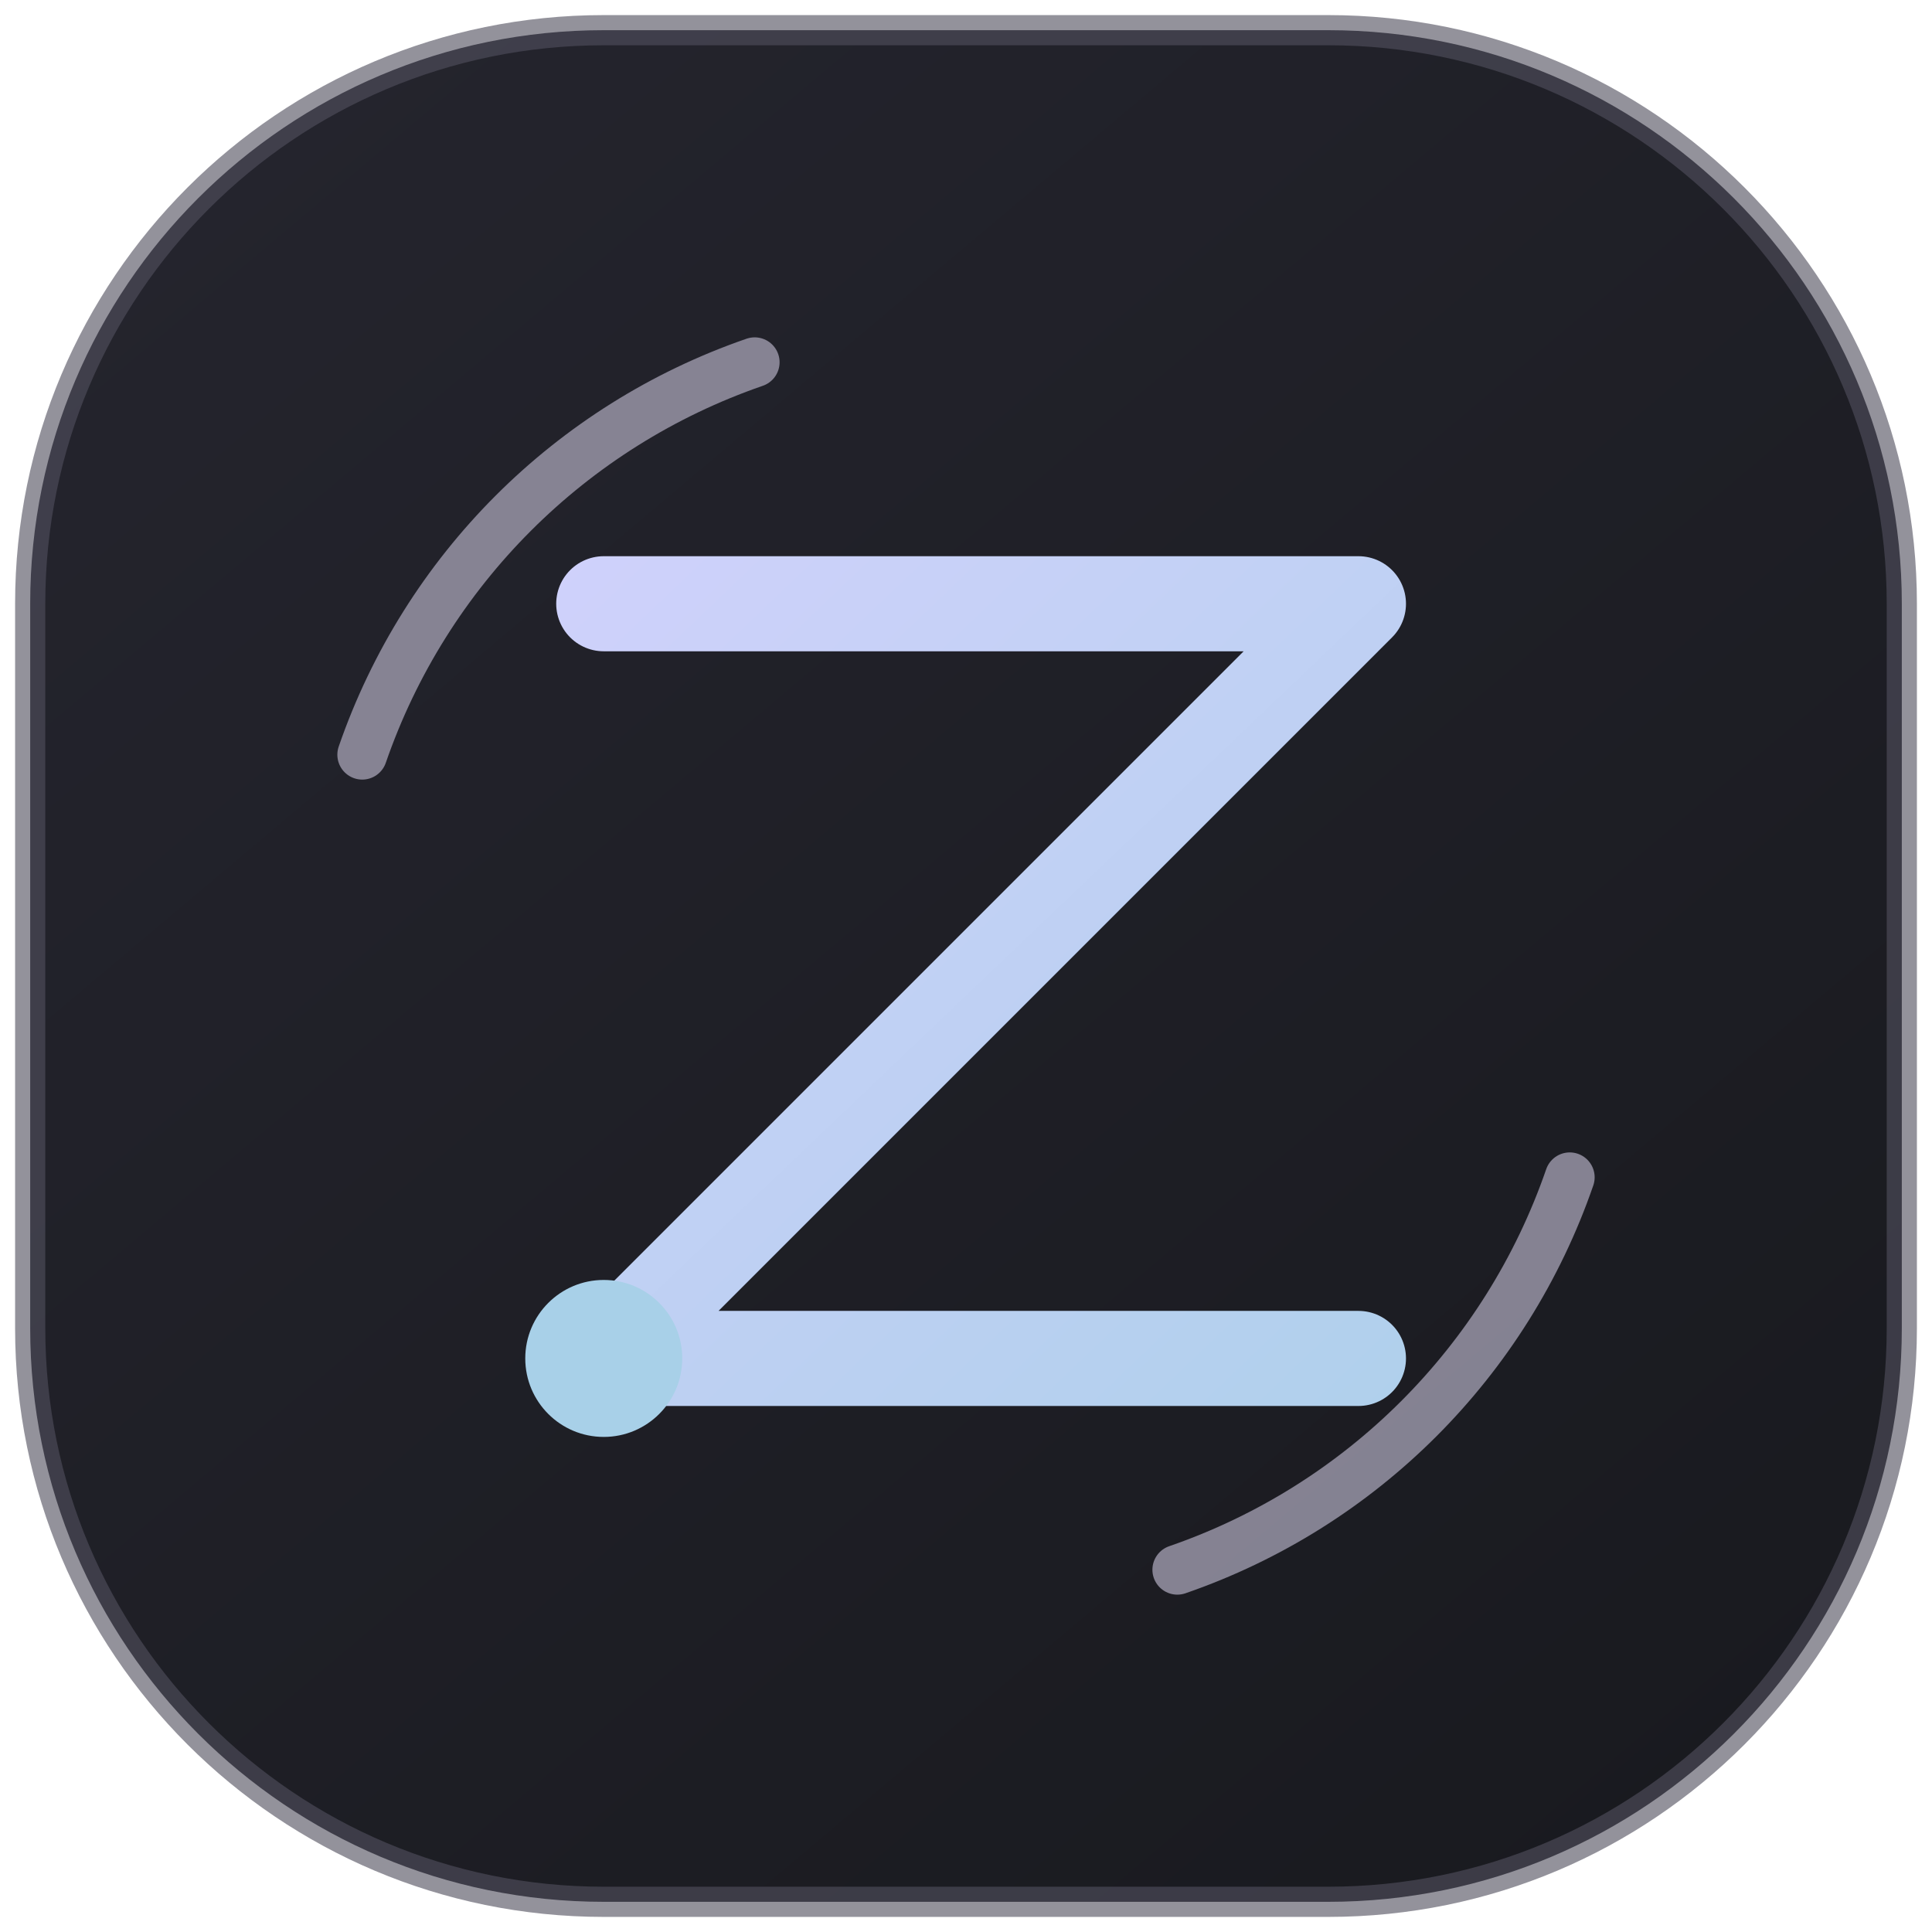
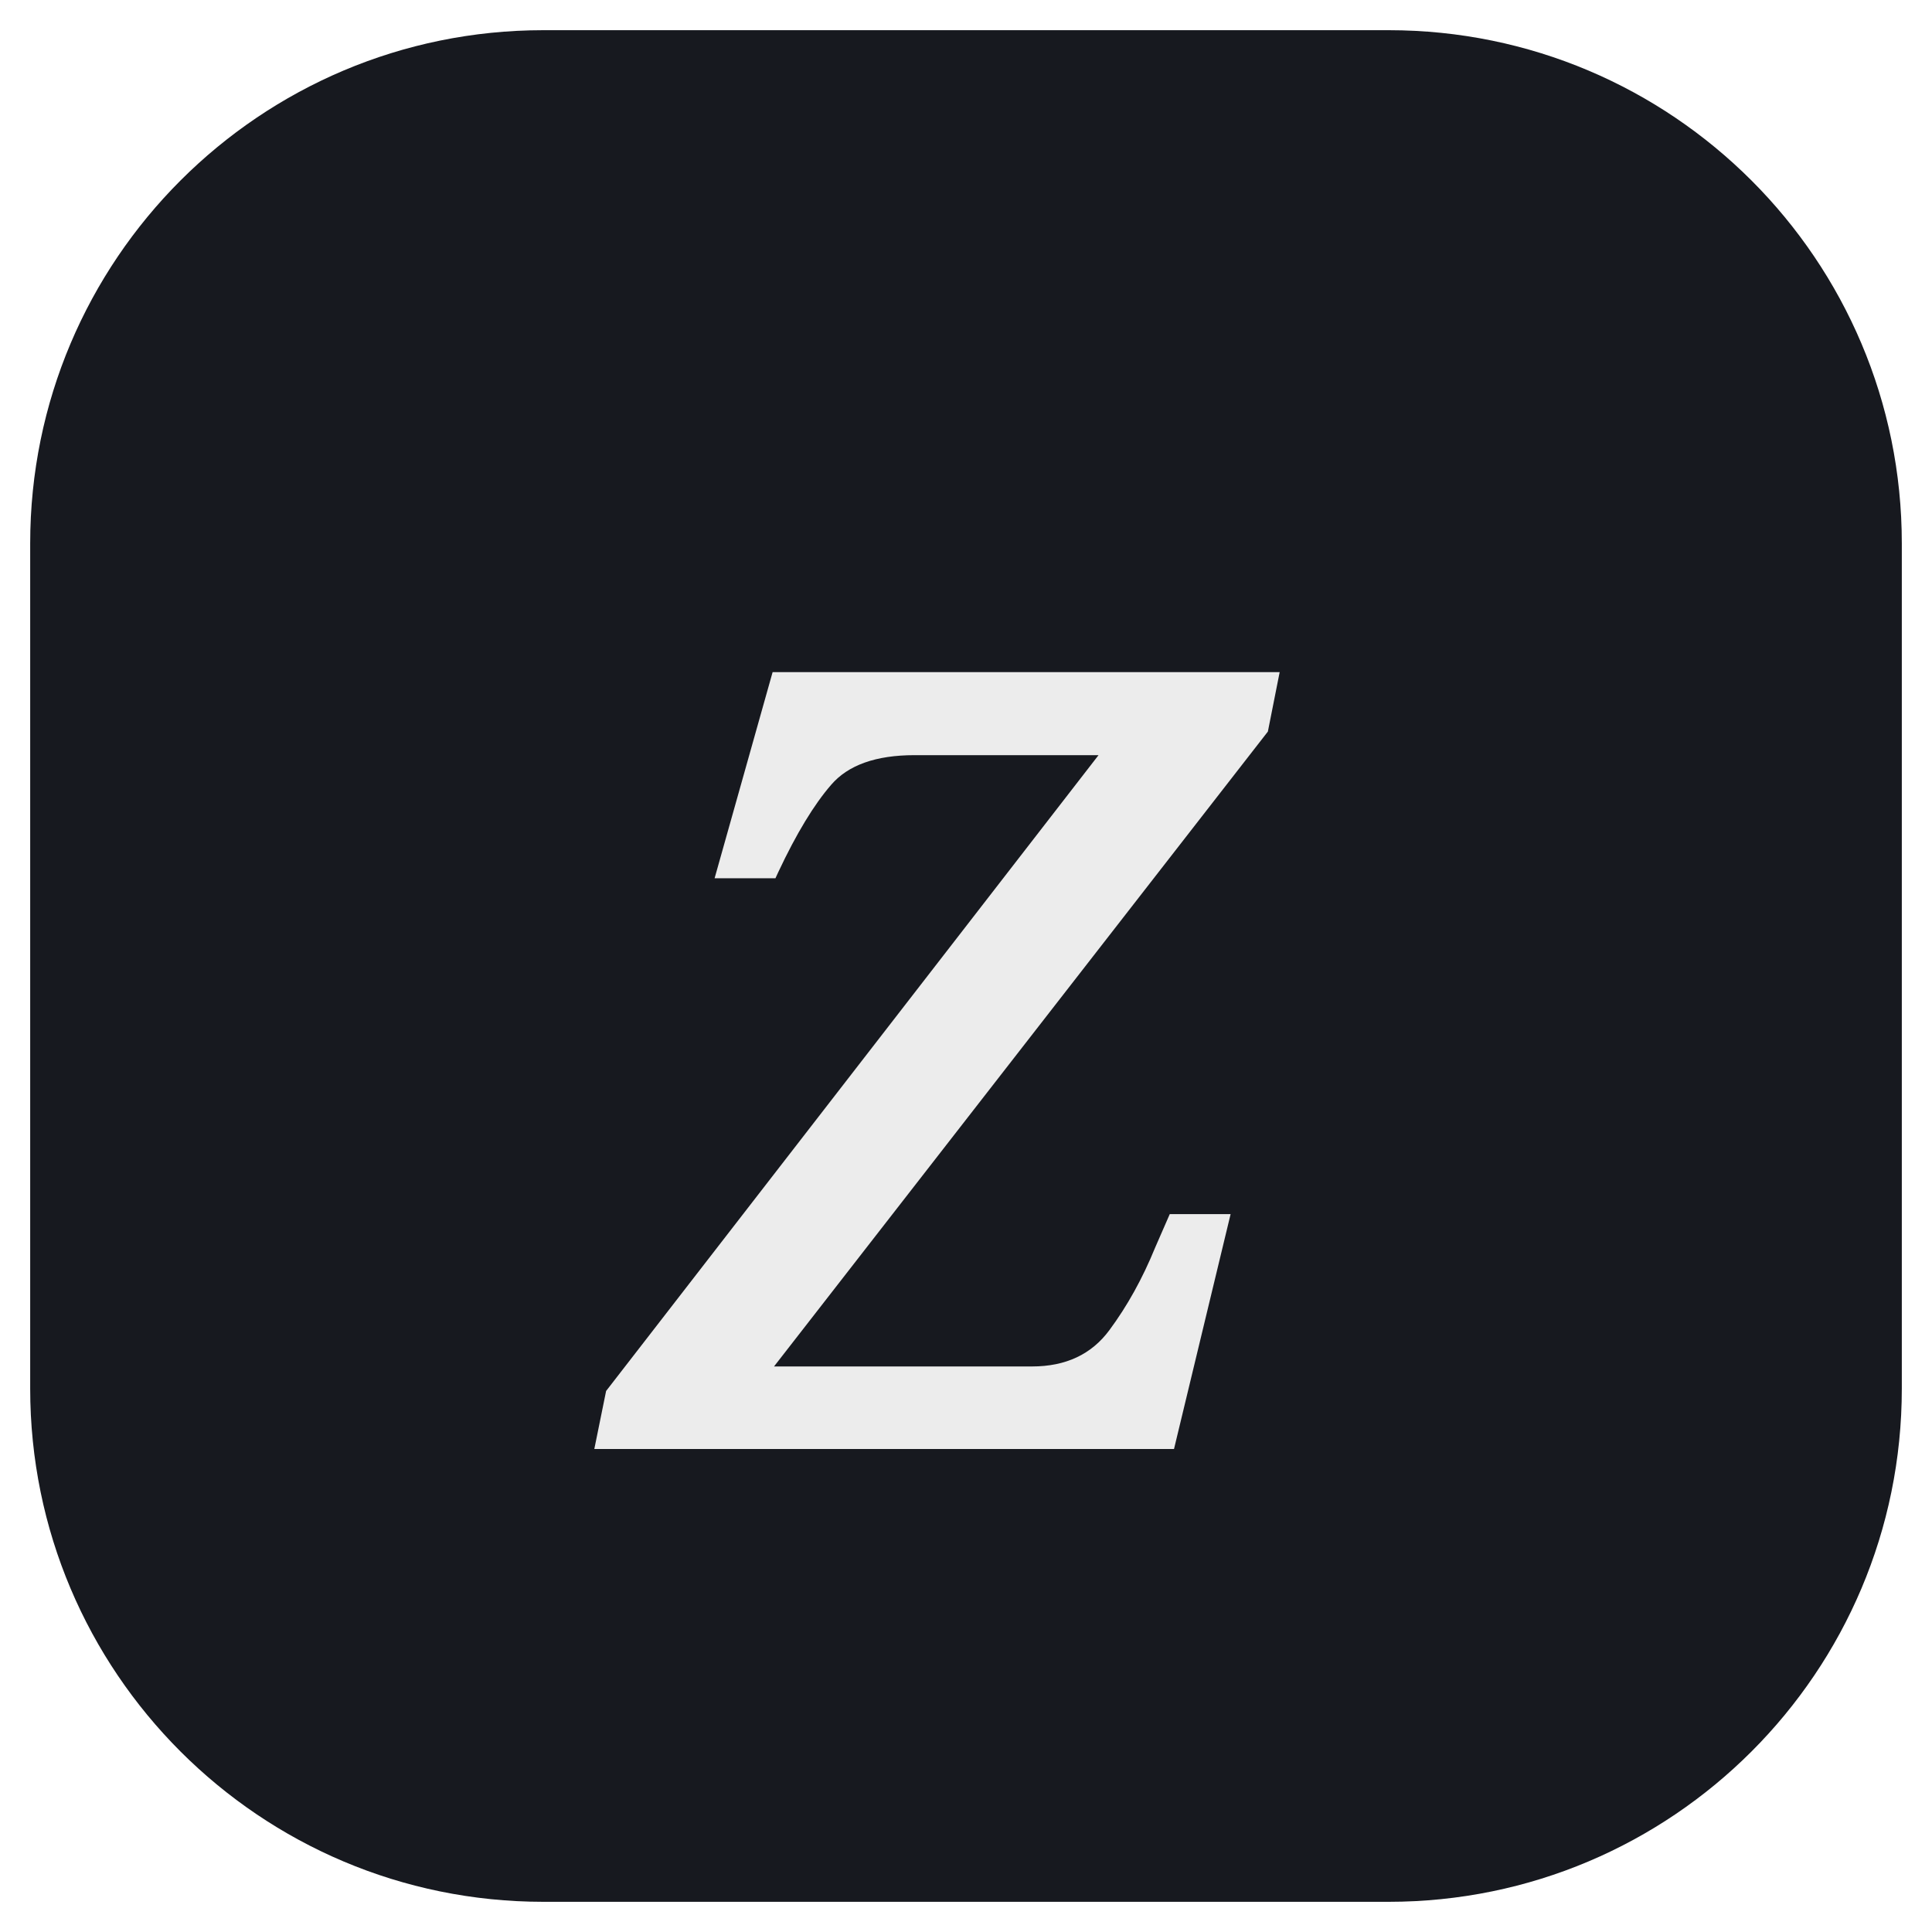
- <svg xmlns="http://www.w3.org/2000/svg" viewBox="0 0 64 64" fill="none" role="img" aria-labelledby="title">
-   <defs>
-     <linearGradient id="signal" x1="12" y1="11" x2="53" y2="54" gradientUnits="userSpaceOnUse">
-       <stop stop-color="#D7D1FF" />
-       <stop offset="1" stop-color="#A8D0E8" />
-     </linearGradient>
-     <linearGradient id="tile" x1="8" y1="4" x2="56" y2="61" gradientUnits="userSpaceOnUse">
-       <stop stop-color="#24242D" />
-       <stop offset="1" stop-color="#191A1F" />
-     </linearGradient>
-   </defs>
-   <rect x="1" y="1" width="62" height="62" rx="19" fill="url(#tile)" stroke="#51505E" stroke-opacity=".62" />
-   <g stroke-linecap="round" stroke-linejoin="round">
-     <path d="M12 25A21 21 0 0 1 25 12" stroke="#9F9BAE" stroke-opacity=".8" stroke-width="1.65" />
-     <path d="M39 52A21 21 0 0 0 52 39" stroke="#9F9BAE" stroke-opacity=".8" stroke-width="1.65" />
-     <path d="M20 20h25L20 45h25" stroke="url(#signal)" stroke-width="3.15" />
-   </g>
-   <circle cx="20" cy="45" r="2.6" fill="#A8D0E8" />
+ <svg xmlns="http://www.w3.org/2000/svg" viewBox="0 0 64 64" role="img" aria-labelledby="title">
+   <rect x="1" y="1" width="62" height="62" rx="17" fill="#17191f" />
+   <text x="32" y="48" text-anchor="middle" fill="#ECECEC" font-family="Instrument Serif, Georgia, serif" font-size="48" font-style="italic">z</text>
</svg>
